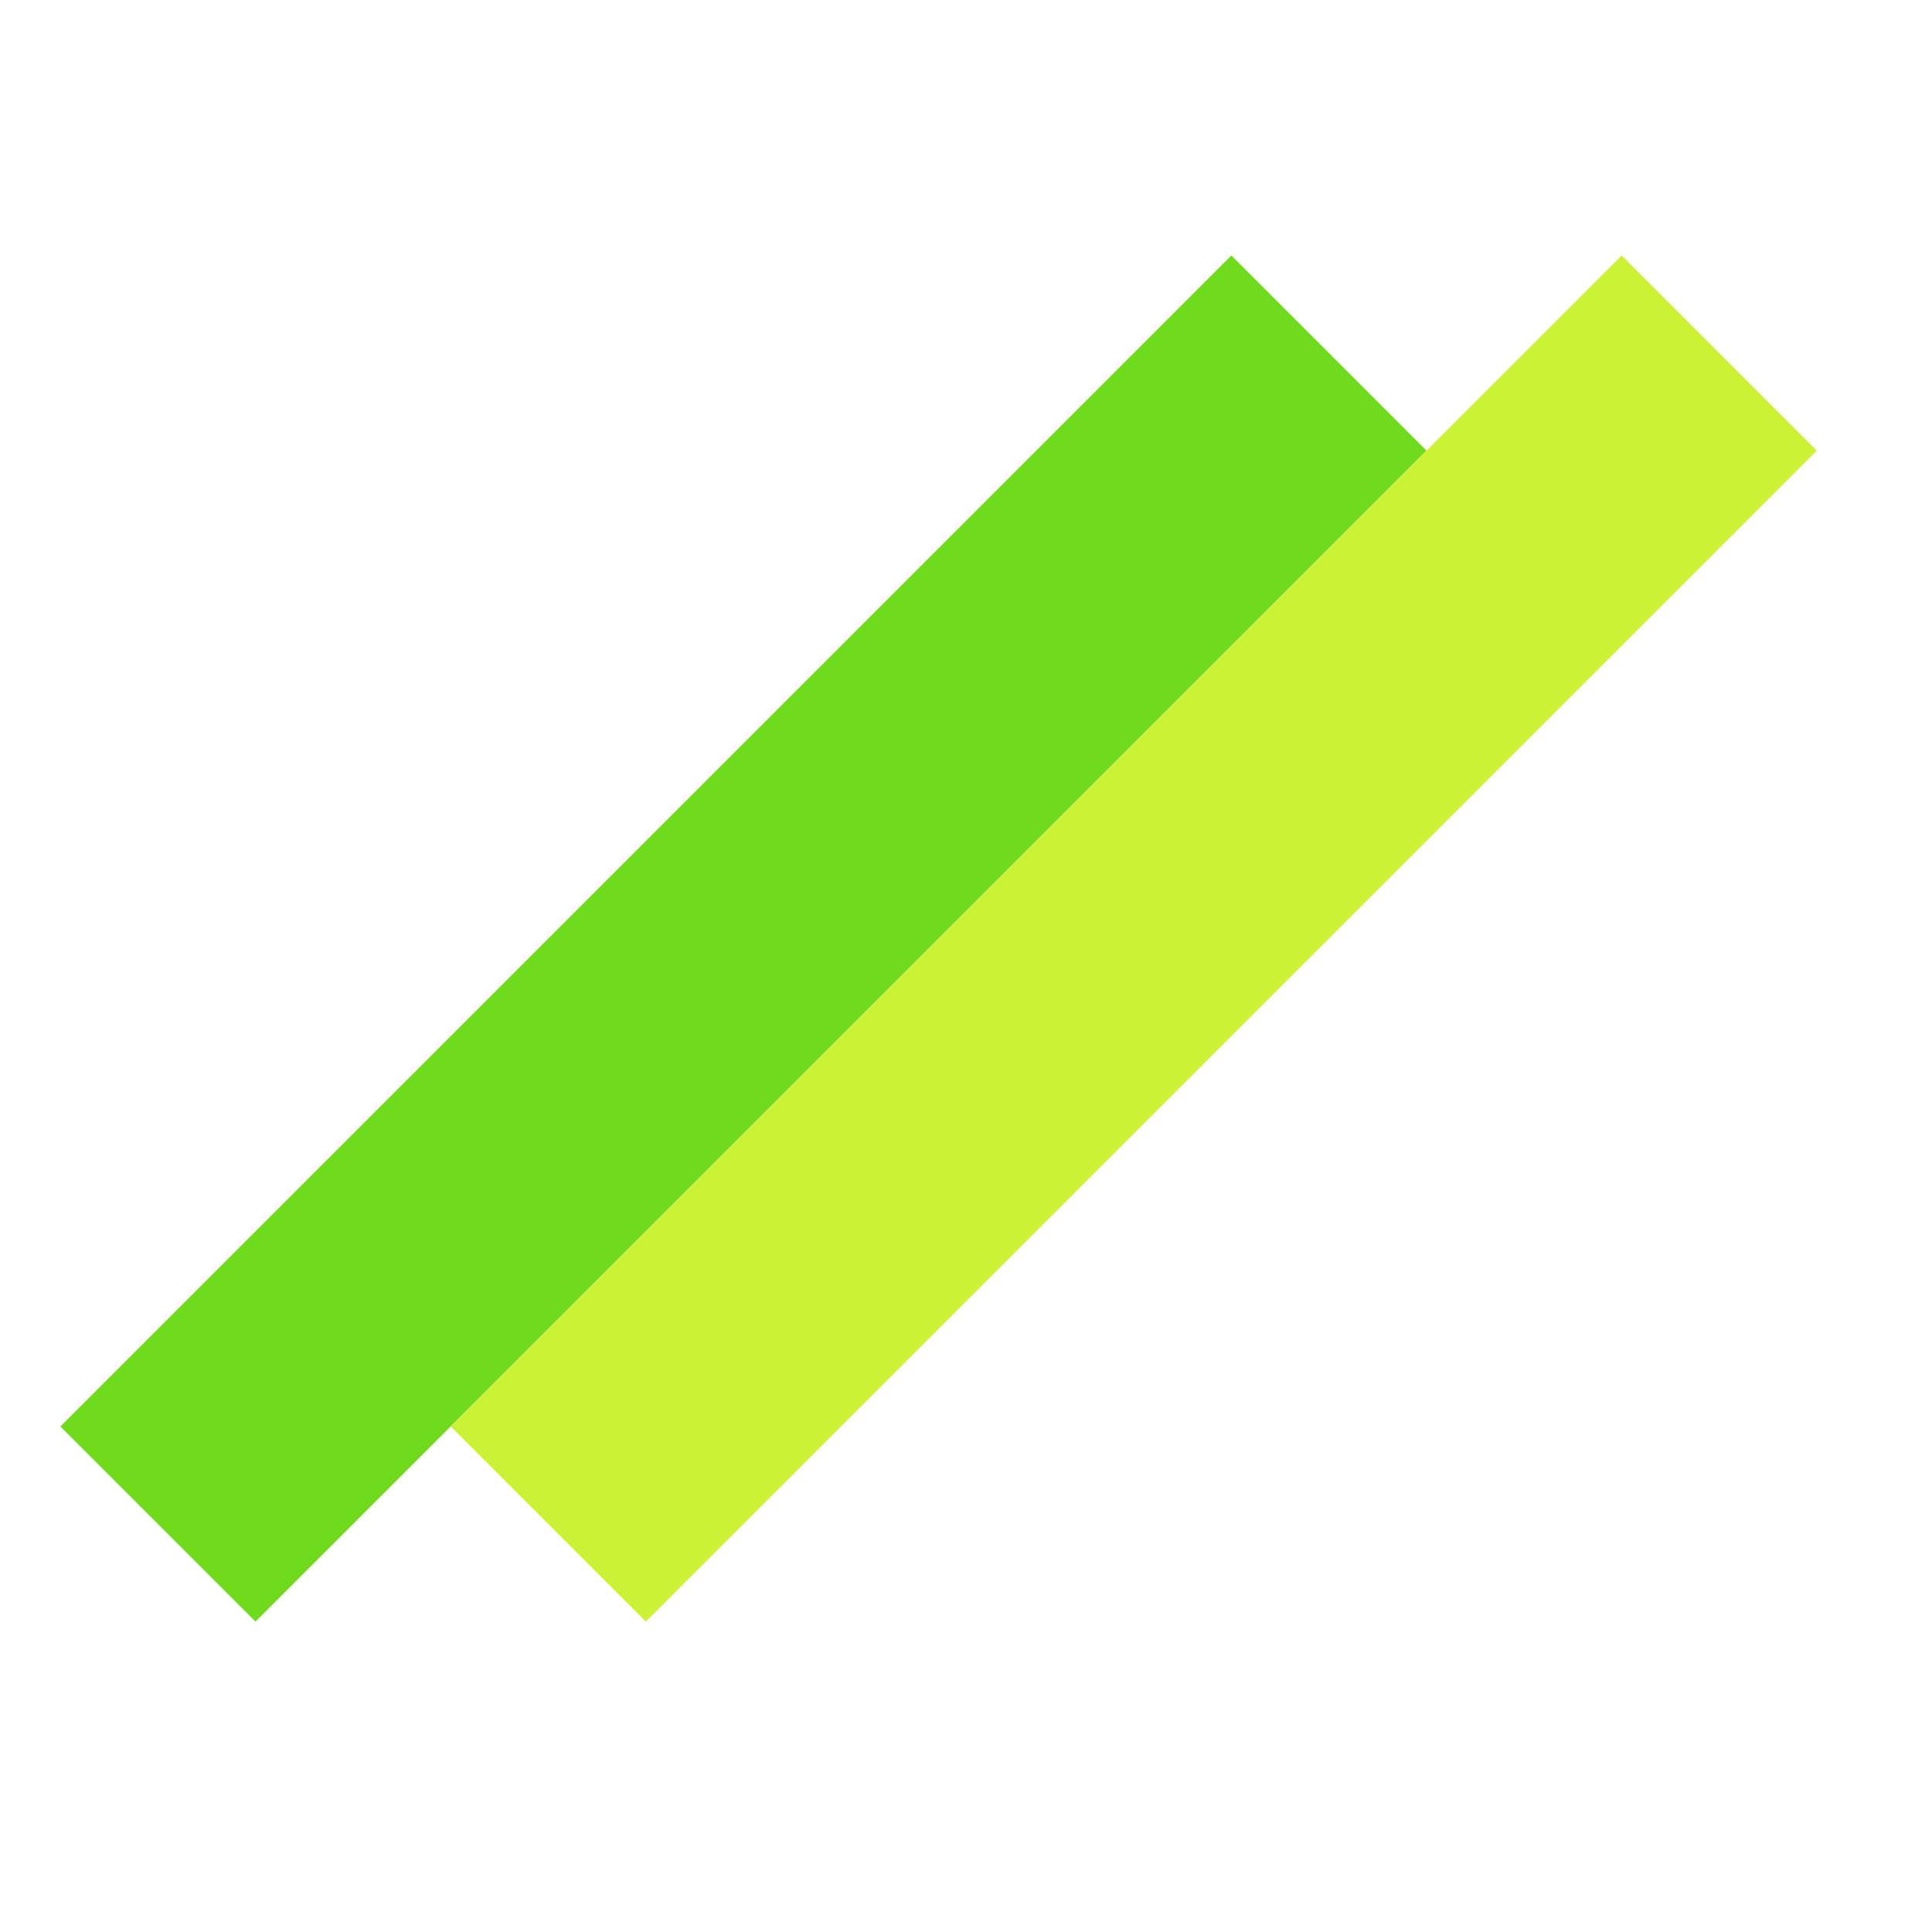
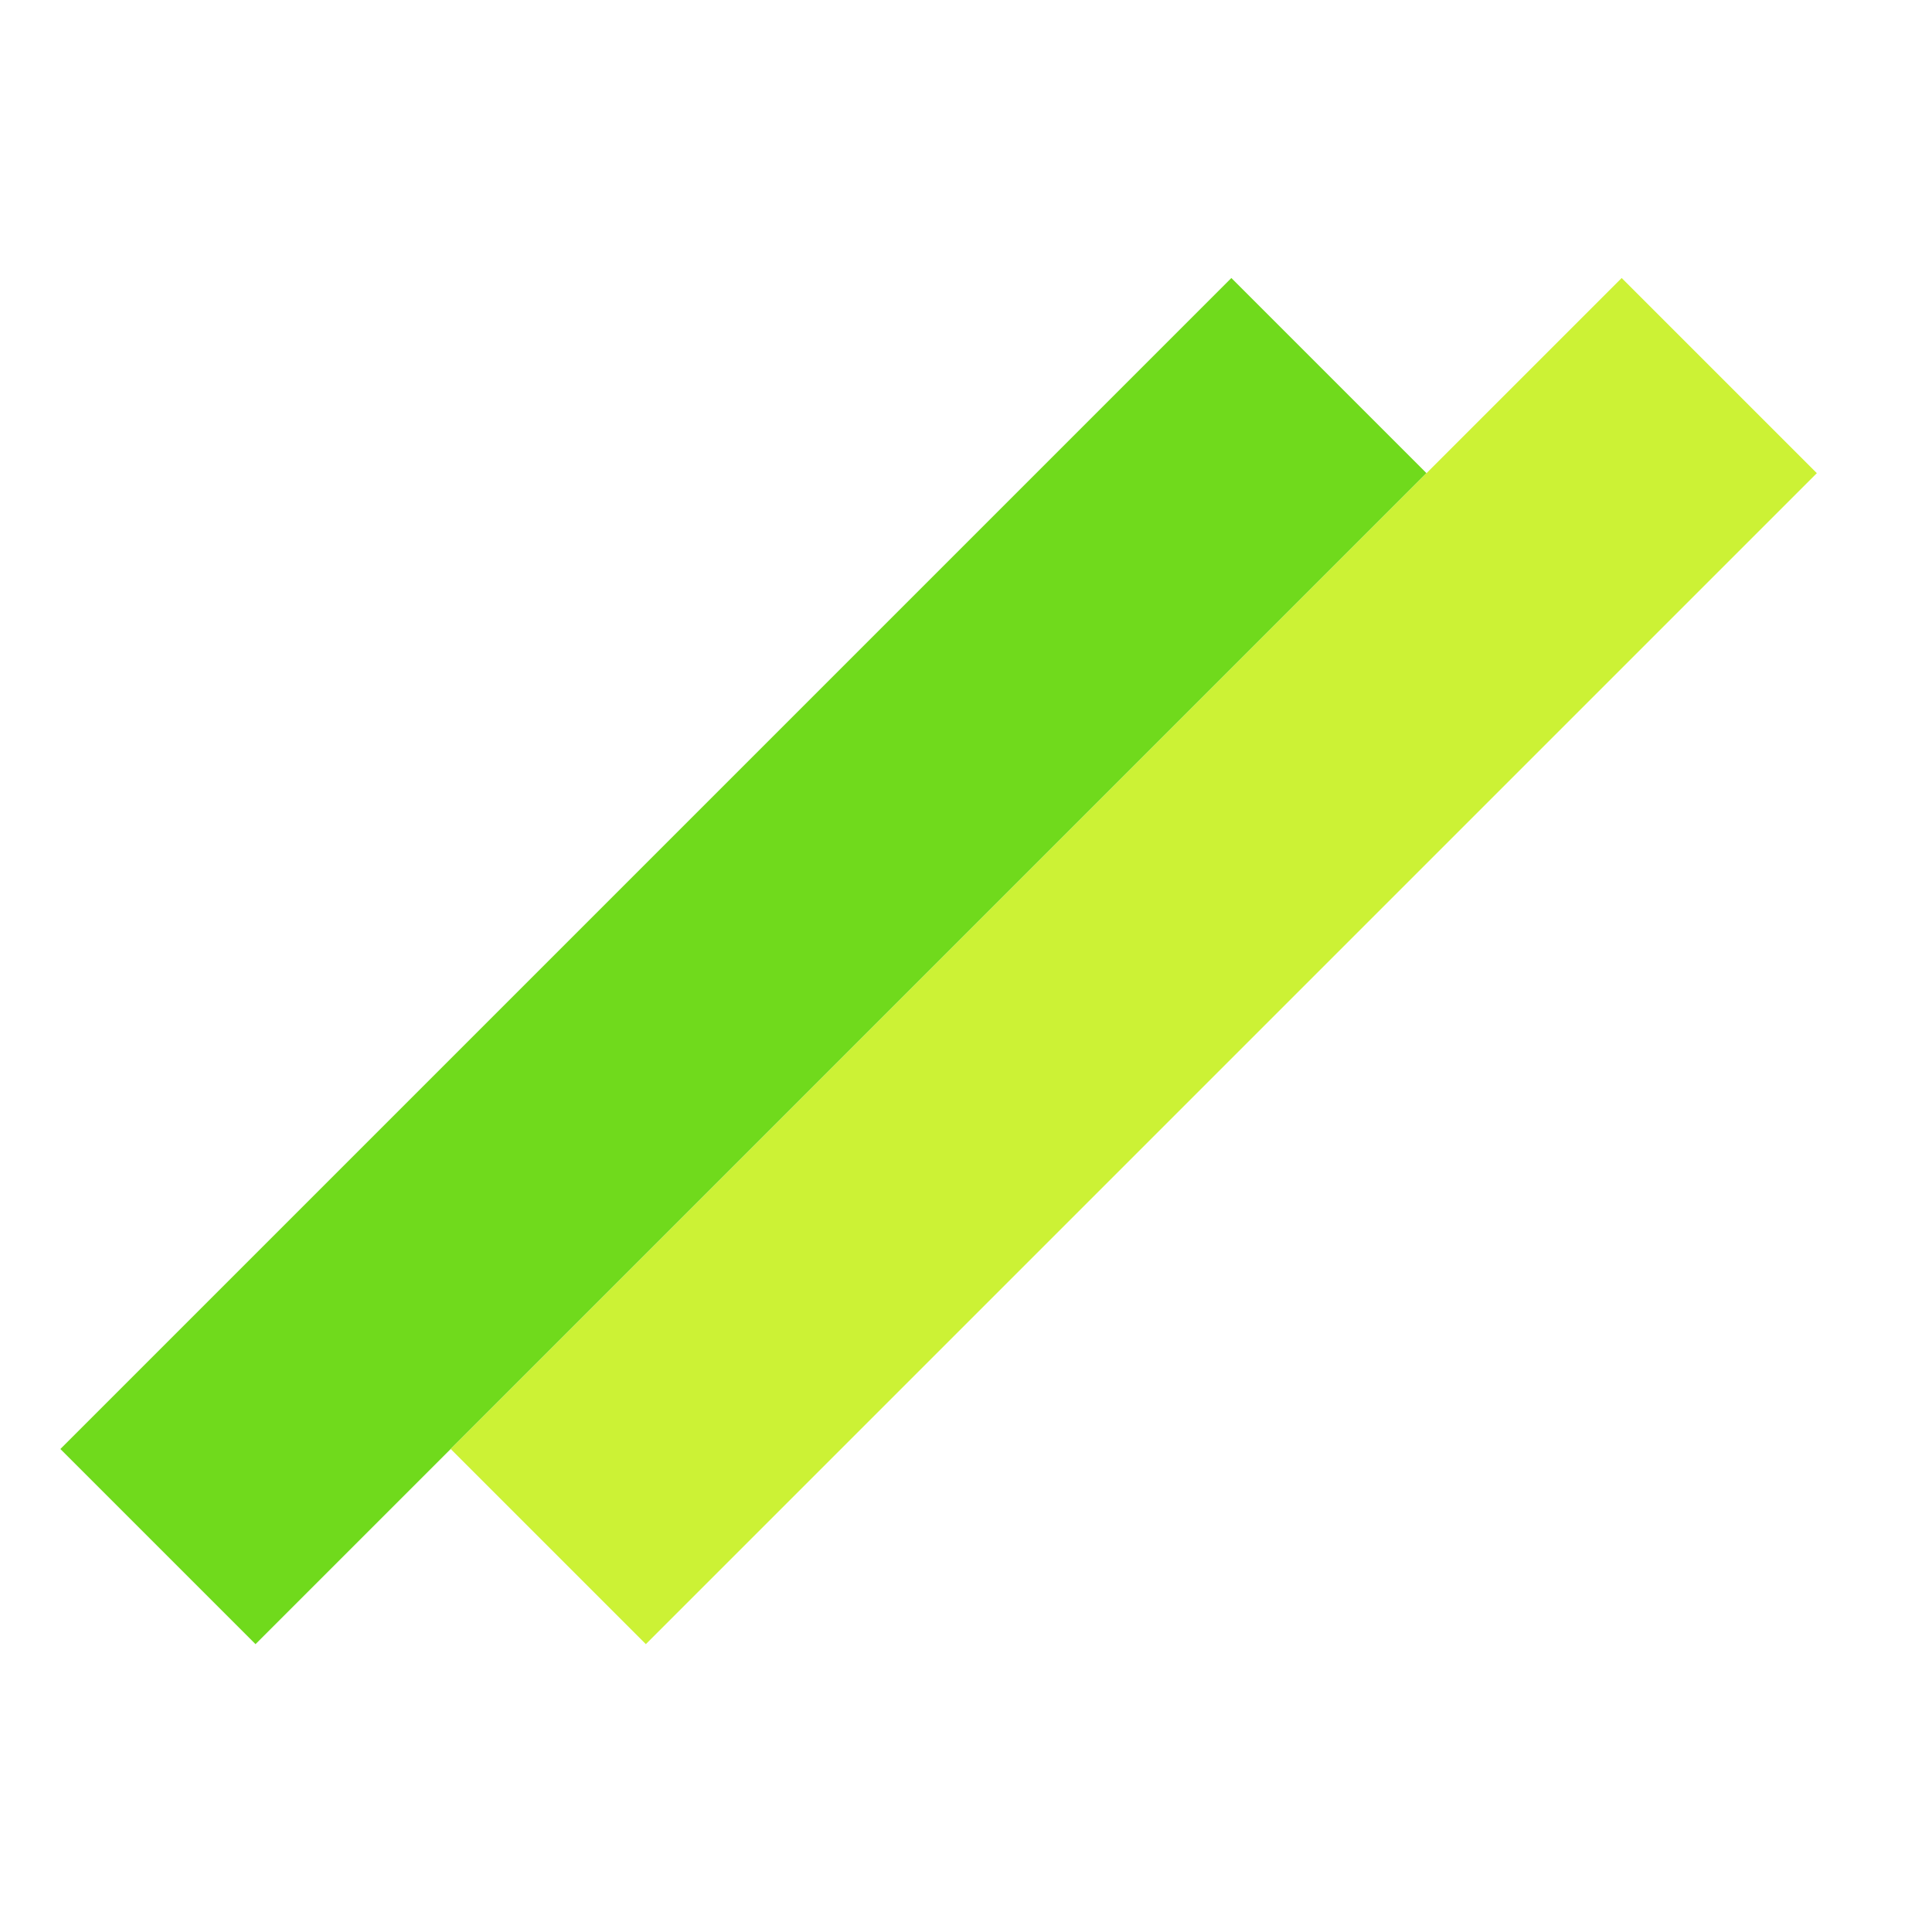
<svg xmlns="http://www.w3.org/2000/svg" width="32" height="32" viewBox="0 0 32 32" fill="none">
-   <rect x="1" y="23.627" width="27.429" height="4.571" transform="rotate(-45 1 23.6274)" fill="#70DA1C" />
-   <rect x="7.465" y="23.627" width="27.429" height="4.571" transform="rotate(-45 7.46497 23.6274)" fill="#CCF235" />
+   <rect x="1" y="24" width="27.429" height="4.571" transform="rotate(-45 1 24)" fill="#70DA1C" />
+   <rect x="7.465" y="24" width="27.429" height="4.571" transform="rotate(-45 7.46497 24)" fill="#CCF235" />
</svg>
